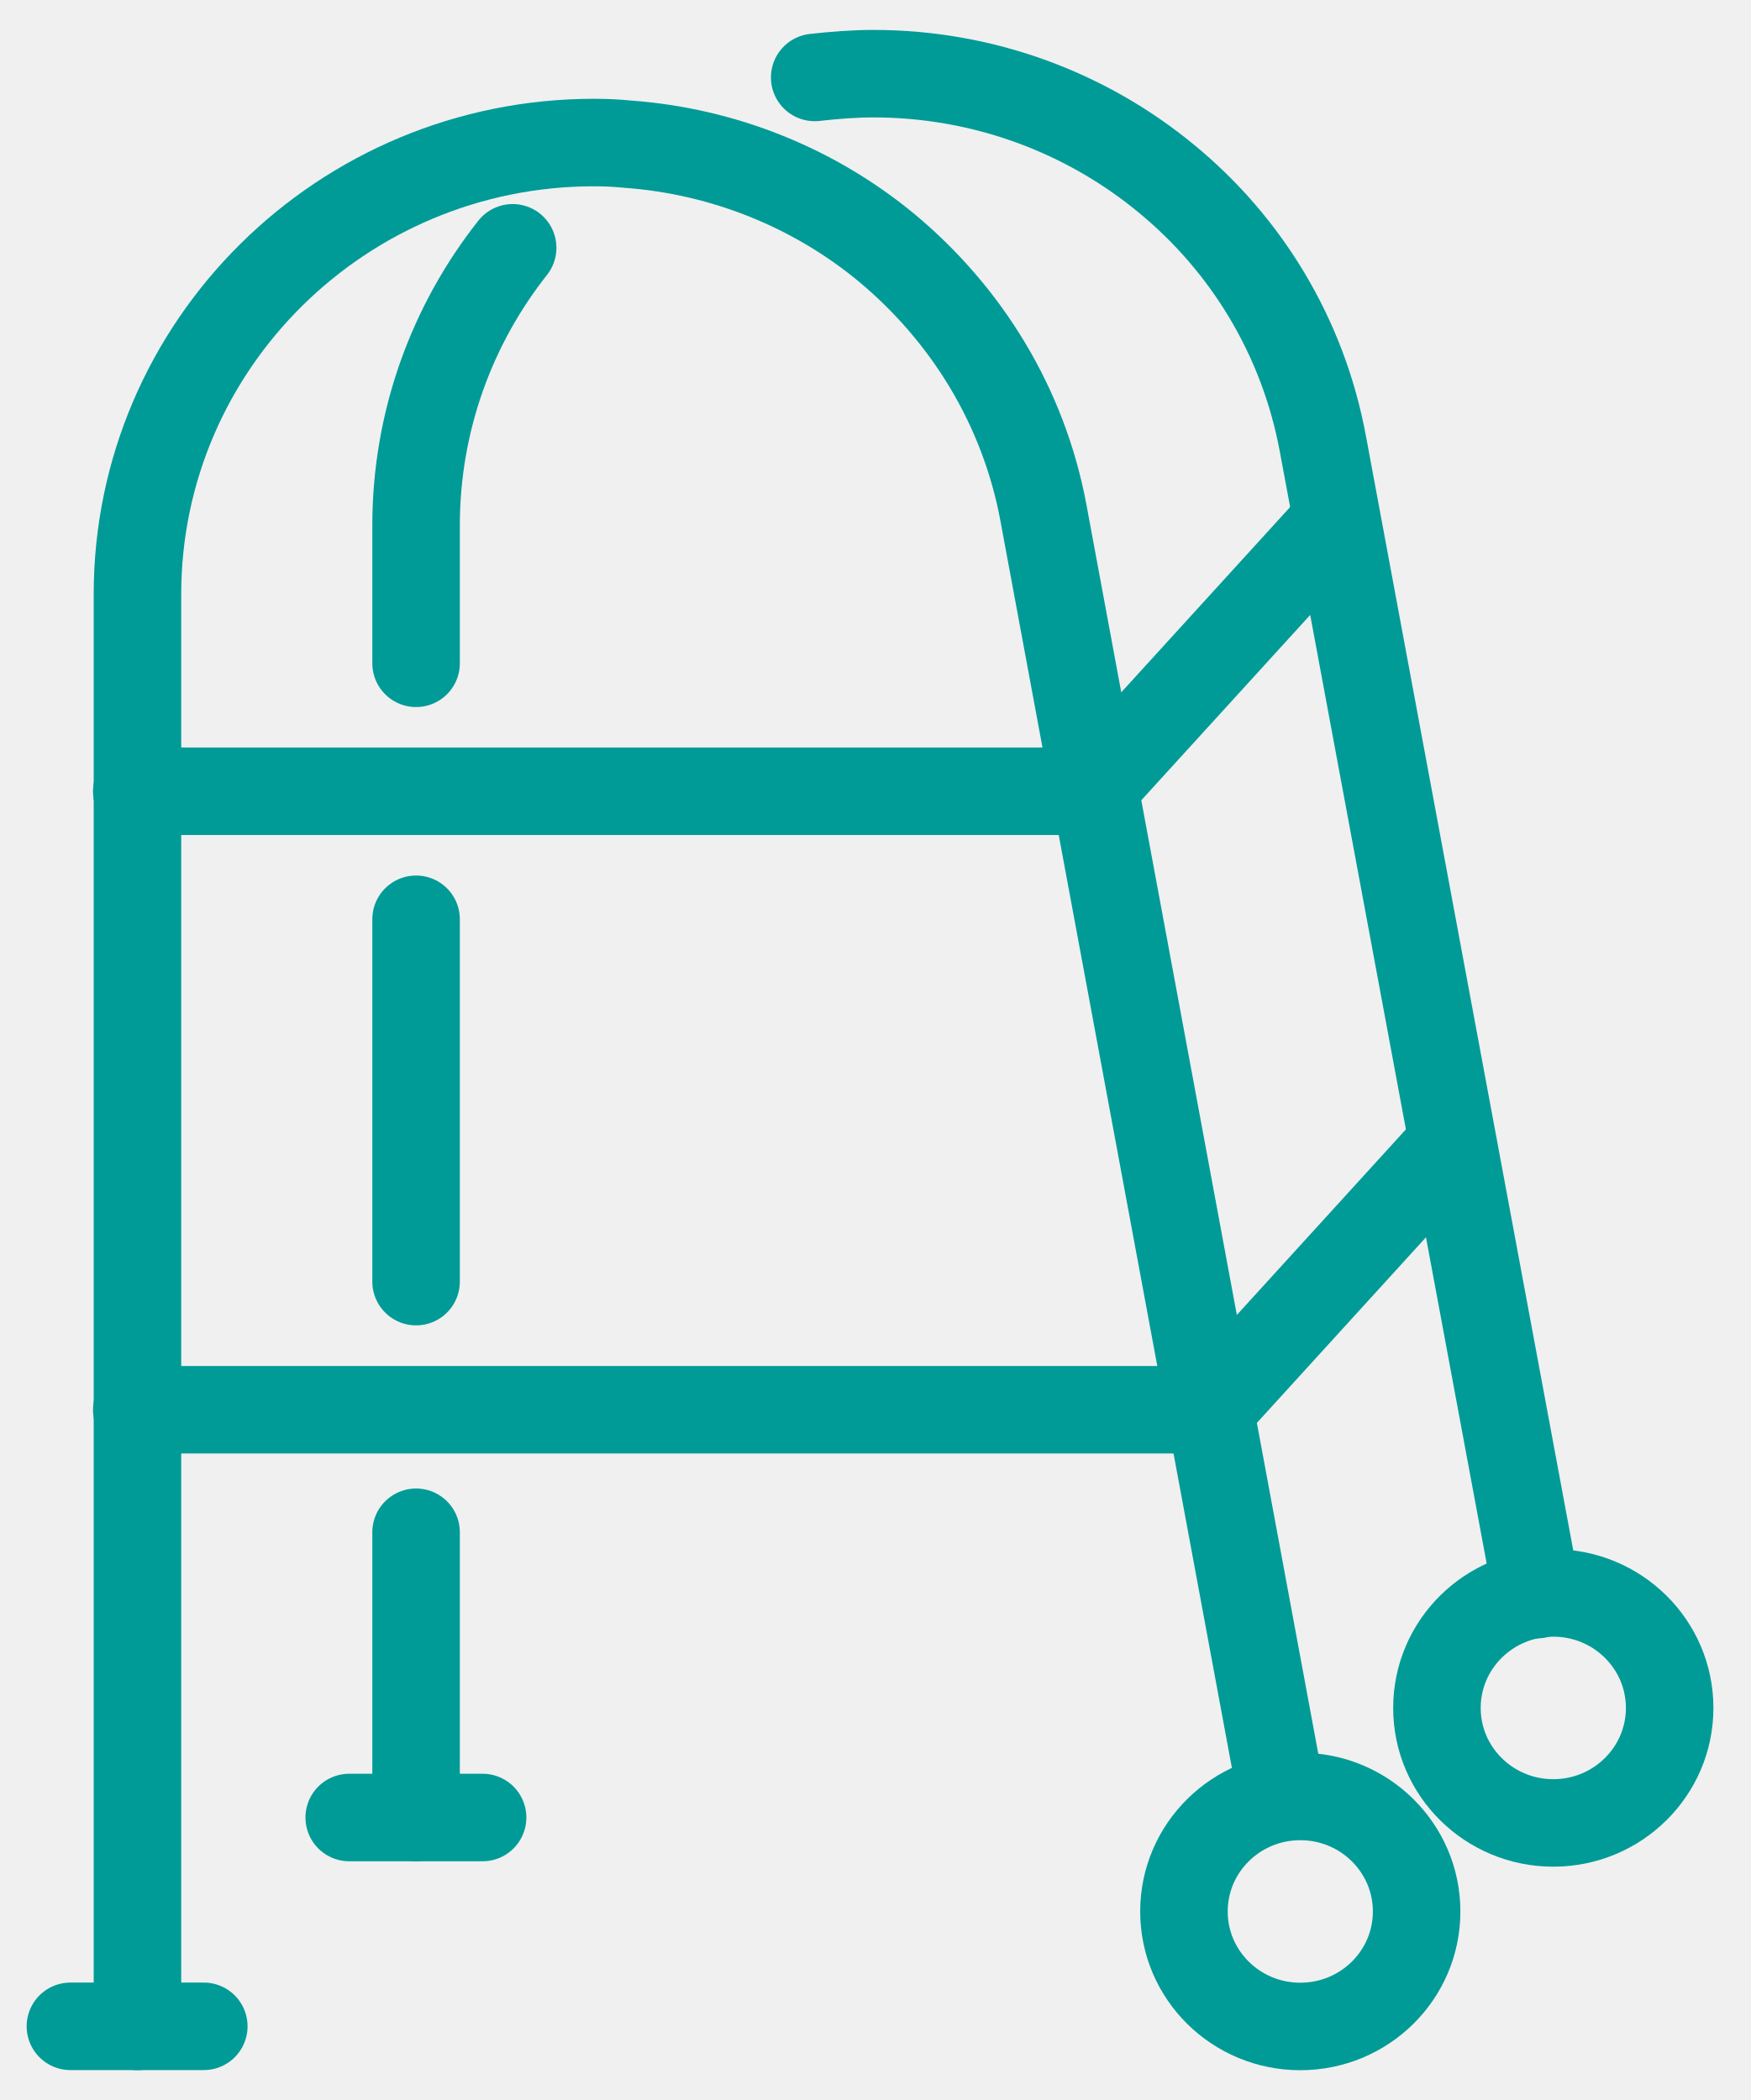
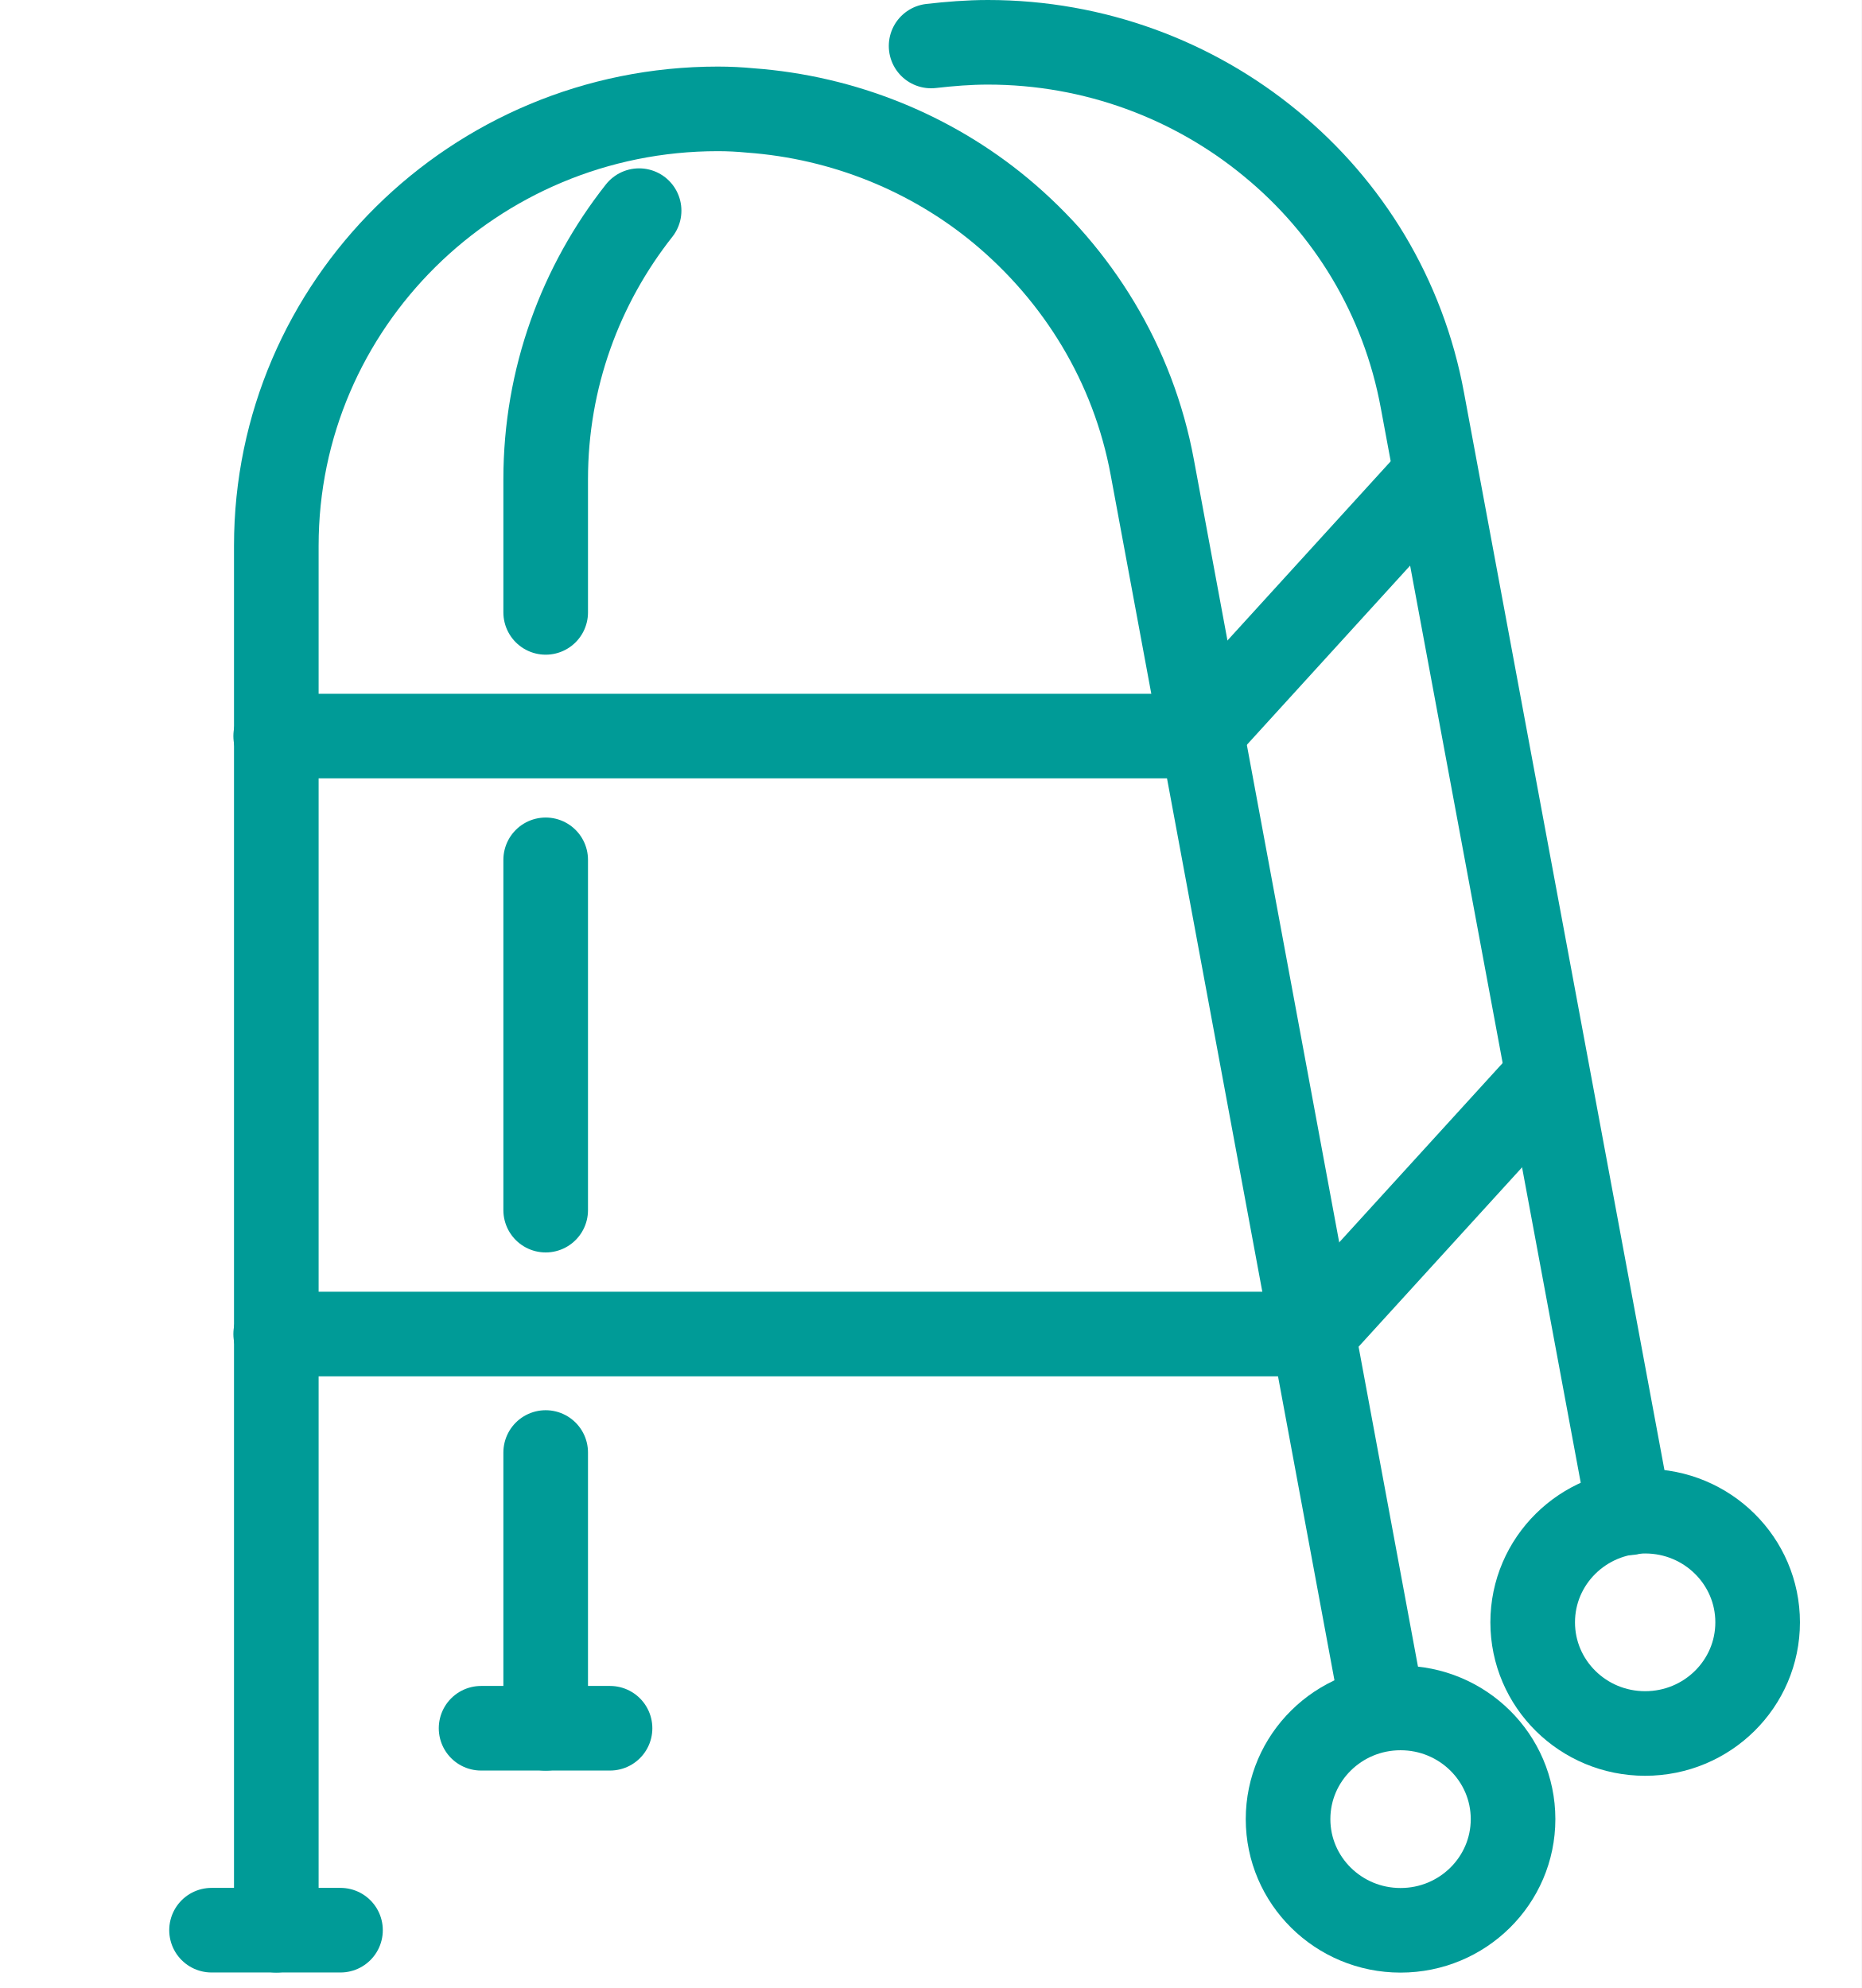
- <svg xmlns="http://www.w3.org/2000/svg" width="40" height="48" viewBox="0 0 40 48" fill="none">
-   <path d="M29.139 40.255L23.847 11.738C23.395 9.283 22.078 7.176 20.26 5.663C18.629 4.312 16.56 3.456 14.34 3.295C14.089 3.27 13.838 3.258 13.575 3.258C7.819 3.258 3.141 7.882 3.141 13.586V46.318" stroke="#009B97" stroke-width="2" stroke-miterlimit="10" stroke-linecap="round" stroke-linejoin="round" />
-   <path d="M9.508 15.161V12.012C9.508 9.619 10.335 7.412 11.715 5.664" stroke="#009B97" stroke-width="2" stroke-miterlimit="10" stroke-linecap="round" stroke-linejoin="round" />
-   <path d="M9.508 29.294V21.012" stroke="#009B97" stroke-width="2" stroke-miterlimit="10" stroke-linecap="round" stroke-linejoin="round" />
-   <path d="M9.508 41.545V35.023" stroke="#009B97" stroke-width="2" stroke-miterlimit="10" stroke-linecap="round" stroke-linejoin="round" />
-   <path d="M18.617 1.77C19.056 1.721 19.508 1.684 19.959 1.684C22.48 1.684 24.825 2.576 26.644 4.076C28.475 5.577 29.779 7.697 30.231 10.152L35.122 36.449" stroke="#009B97" stroke-width="2" stroke-miterlimit="10" stroke-linecap="round" stroke-linejoin="round" />
-   <path d="M24.914 18.087L30.257 12.223" stroke="#009B97" stroke-width="2" stroke-miterlimit="10" stroke-linecap="round" stroke-linejoin="round" />
-   <path d="M27.645 32.22L32.987 26.355" stroke="#009B97" stroke-width="2" stroke-miterlimit="10" stroke-linecap="round" stroke-linejoin="round" />
-   <path d="M3.125 18.086H24.91" stroke="#009B97" stroke-width="2" stroke-miterlimit="10" stroke-linecap="round" stroke-linejoin="round" />
-   <path d="M3.125 32.223H27.644" stroke="#009B97" stroke-width="2" stroke-miterlimit="10" stroke-linecap="round" stroke-linejoin="round" />
-   <path d="M1.609 46.316H4.657" stroke="#009B97" stroke-width="2" stroke-miterlimit="10" stroke-linecap="round" stroke-linejoin="round" />
-   <path d="M7.98 41.543H11.028" stroke="#009B97" stroke-width="2" stroke-miterlimit="10" stroke-linecap="round" stroke-linejoin="round" />
-   <path d="M35.495 41.667C36.963 41.667 38.154 40.49 38.154 39.039C38.154 37.587 36.963 36.41 35.495 36.41C34.026 36.41 32.836 37.587 32.836 39.039C32.836 40.49 34.026 41.667 35.495 41.667Z" stroke="#009B97" stroke-width="2" stroke-miterlimit="10" stroke-linecap="round" stroke-linejoin="round" />
-   <path d="M29.713 46.319C31.182 46.319 32.372 45.143 32.372 43.691C32.372 42.239 31.182 41.062 29.713 41.062C28.245 41.062 27.055 42.239 27.055 43.691C27.055 45.143 28.245 46.319 29.713 46.319Z" stroke="#009B97" stroke-width="2" stroke-miterlimit="10" stroke-linecap="round" stroke-linejoin="round" />
+ <svg xmlns="http://www.w3.org/2000/svg" width="44" height="47" viewBox="0 0 44 47" fill="none">
+   <rect width="44" height="47" fill="white" />
+   <path d="M32.53 39.571L27.237 11.055C26.786 8.6 25.469 6.492 23.65 4.98C22.02 3.628 19.951 2.773 17.731 2.611C17.48 2.587 17.229 2.574 16.966 2.574C11.209 2.574 6.531 7.199 6.531 12.902V45.634" stroke="#009B97" stroke-width="2" stroke-miterlimit="10" stroke-linecap="round" stroke-linejoin="round" />
+   <path d="M12.898 14.478V11.329C12.898 8.936 13.726 6.729 15.106 4.98" stroke="#009B97" stroke-width="2" stroke-miterlimit="10" stroke-linecap="round" stroke-linejoin="round" />
+   <path d="M12.898 28.61V20.328" stroke="#009B97" stroke-width="2" stroke-miterlimit="10" stroke-linecap="round" stroke-linejoin="round" />
+   <path d="M12.898 40.861V34.34" stroke="#009B97" stroke-width="2" stroke-miterlimit="10" stroke-linecap="round" stroke-linejoin="round" />
+   <path d="M22.008 1.087C22.447 1.037 22.898 1 23.35 1C25.871 1 28.216 1.893 30.034 3.393C31.865 4.893 33.17 7.013 33.621 9.468L38.512 35.765" stroke="#009B97" stroke-width="2" stroke-miterlimit="10" stroke-linecap="round" stroke-linejoin="round" />
+   <path d="M28.305 17.404L33.647 11.539" stroke="#009B97" stroke-width="2" stroke-miterlimit="10" stroke-linecap="round" stroke-linejoin="round" />
+   <path d="M31.035 31.536L36.378 25.672" stroke="#009B97" stroke-width="2" stroke-miterlimit="10" stroke-linecap="round" stroke-linejoin="round" />
+   <path d="M6.516 17.402H28.3" stroke="#009B97" stroke-width="2" stroke-miterlimit="10" stroke-linecap="round" stroke-linejoin="round" />
+   <path d="M6.516 31.539H31.034" stroke="#009B97" stroke-width="2" stroke-miterlimit="10" stroke-linecap="round" stroke-linejoin="round" />
+   <path d="M5 45.633H8.048" stroke="#009B97" stroke-width="2" stroke-miterlimit="10" stroke-linecap="round" stroke-linejoin="round" />
+   <path d="M11.371 40.859H14.419" stroke="#009B97" stroke-width="2" stroke-miterlimit="10" stroke-linecap="round" stroke-linejoin="round" />
+   <path d="M38.885 40.983C40.354 40.983 41.544 39.807 41.544 38.355C41.544 36.903 40.354 35.727 38.885 35.727C37.417 35.727 36.227 36.903 36.227 38.355C36.227 39.807 37.417 40.983 38.885 40.983Z" stroke="#009B97" stroke-width="2" stroke-miterlimit="10" stroke-linecap="round" stroke-linejoin="round" />
+   <path d="M33.104 45.636C34.572 45.636 35.763 44.459 35.763 43.007C35.763 41.556 34.572 40.379 33.104 40.379C31.636 40.379 30.445 41.556 30.445 43.007C30.445 44.459 31.636 45.636 33.104 45.636Z" stroke="#009B97" stroke-width="2" stroke-miterlimit="10" stroke-linecap="round" stroke-linejoin="round" />
</svg>
